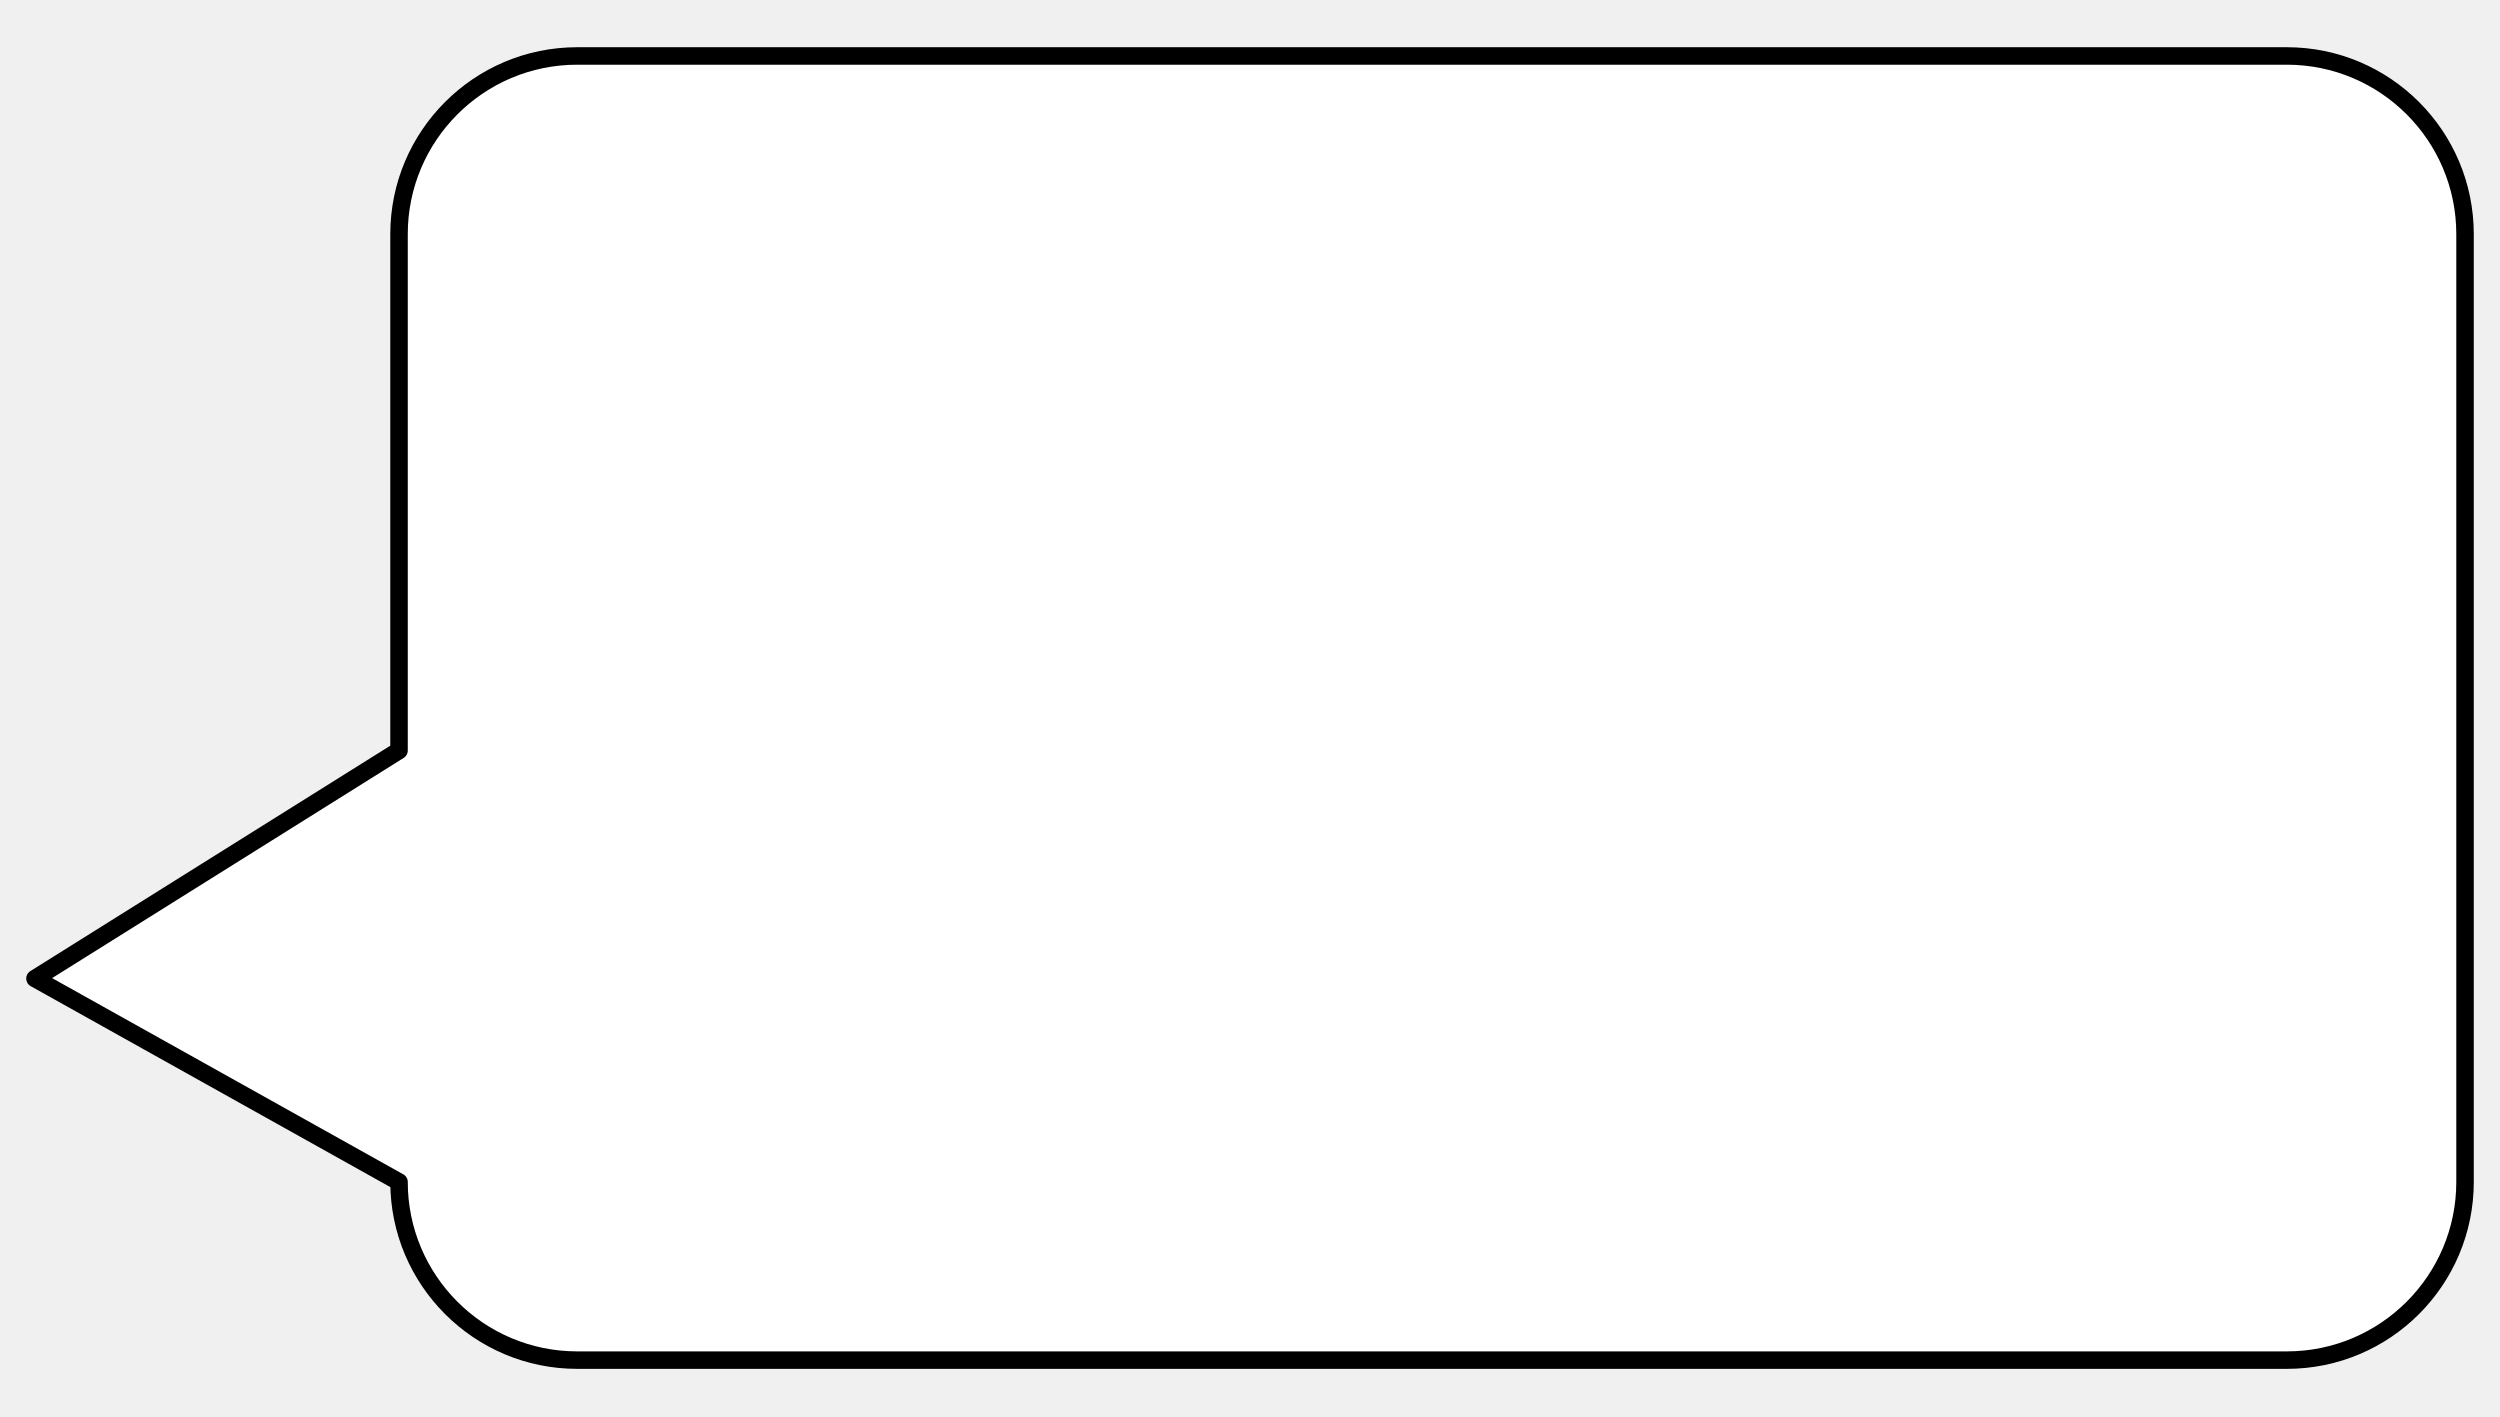
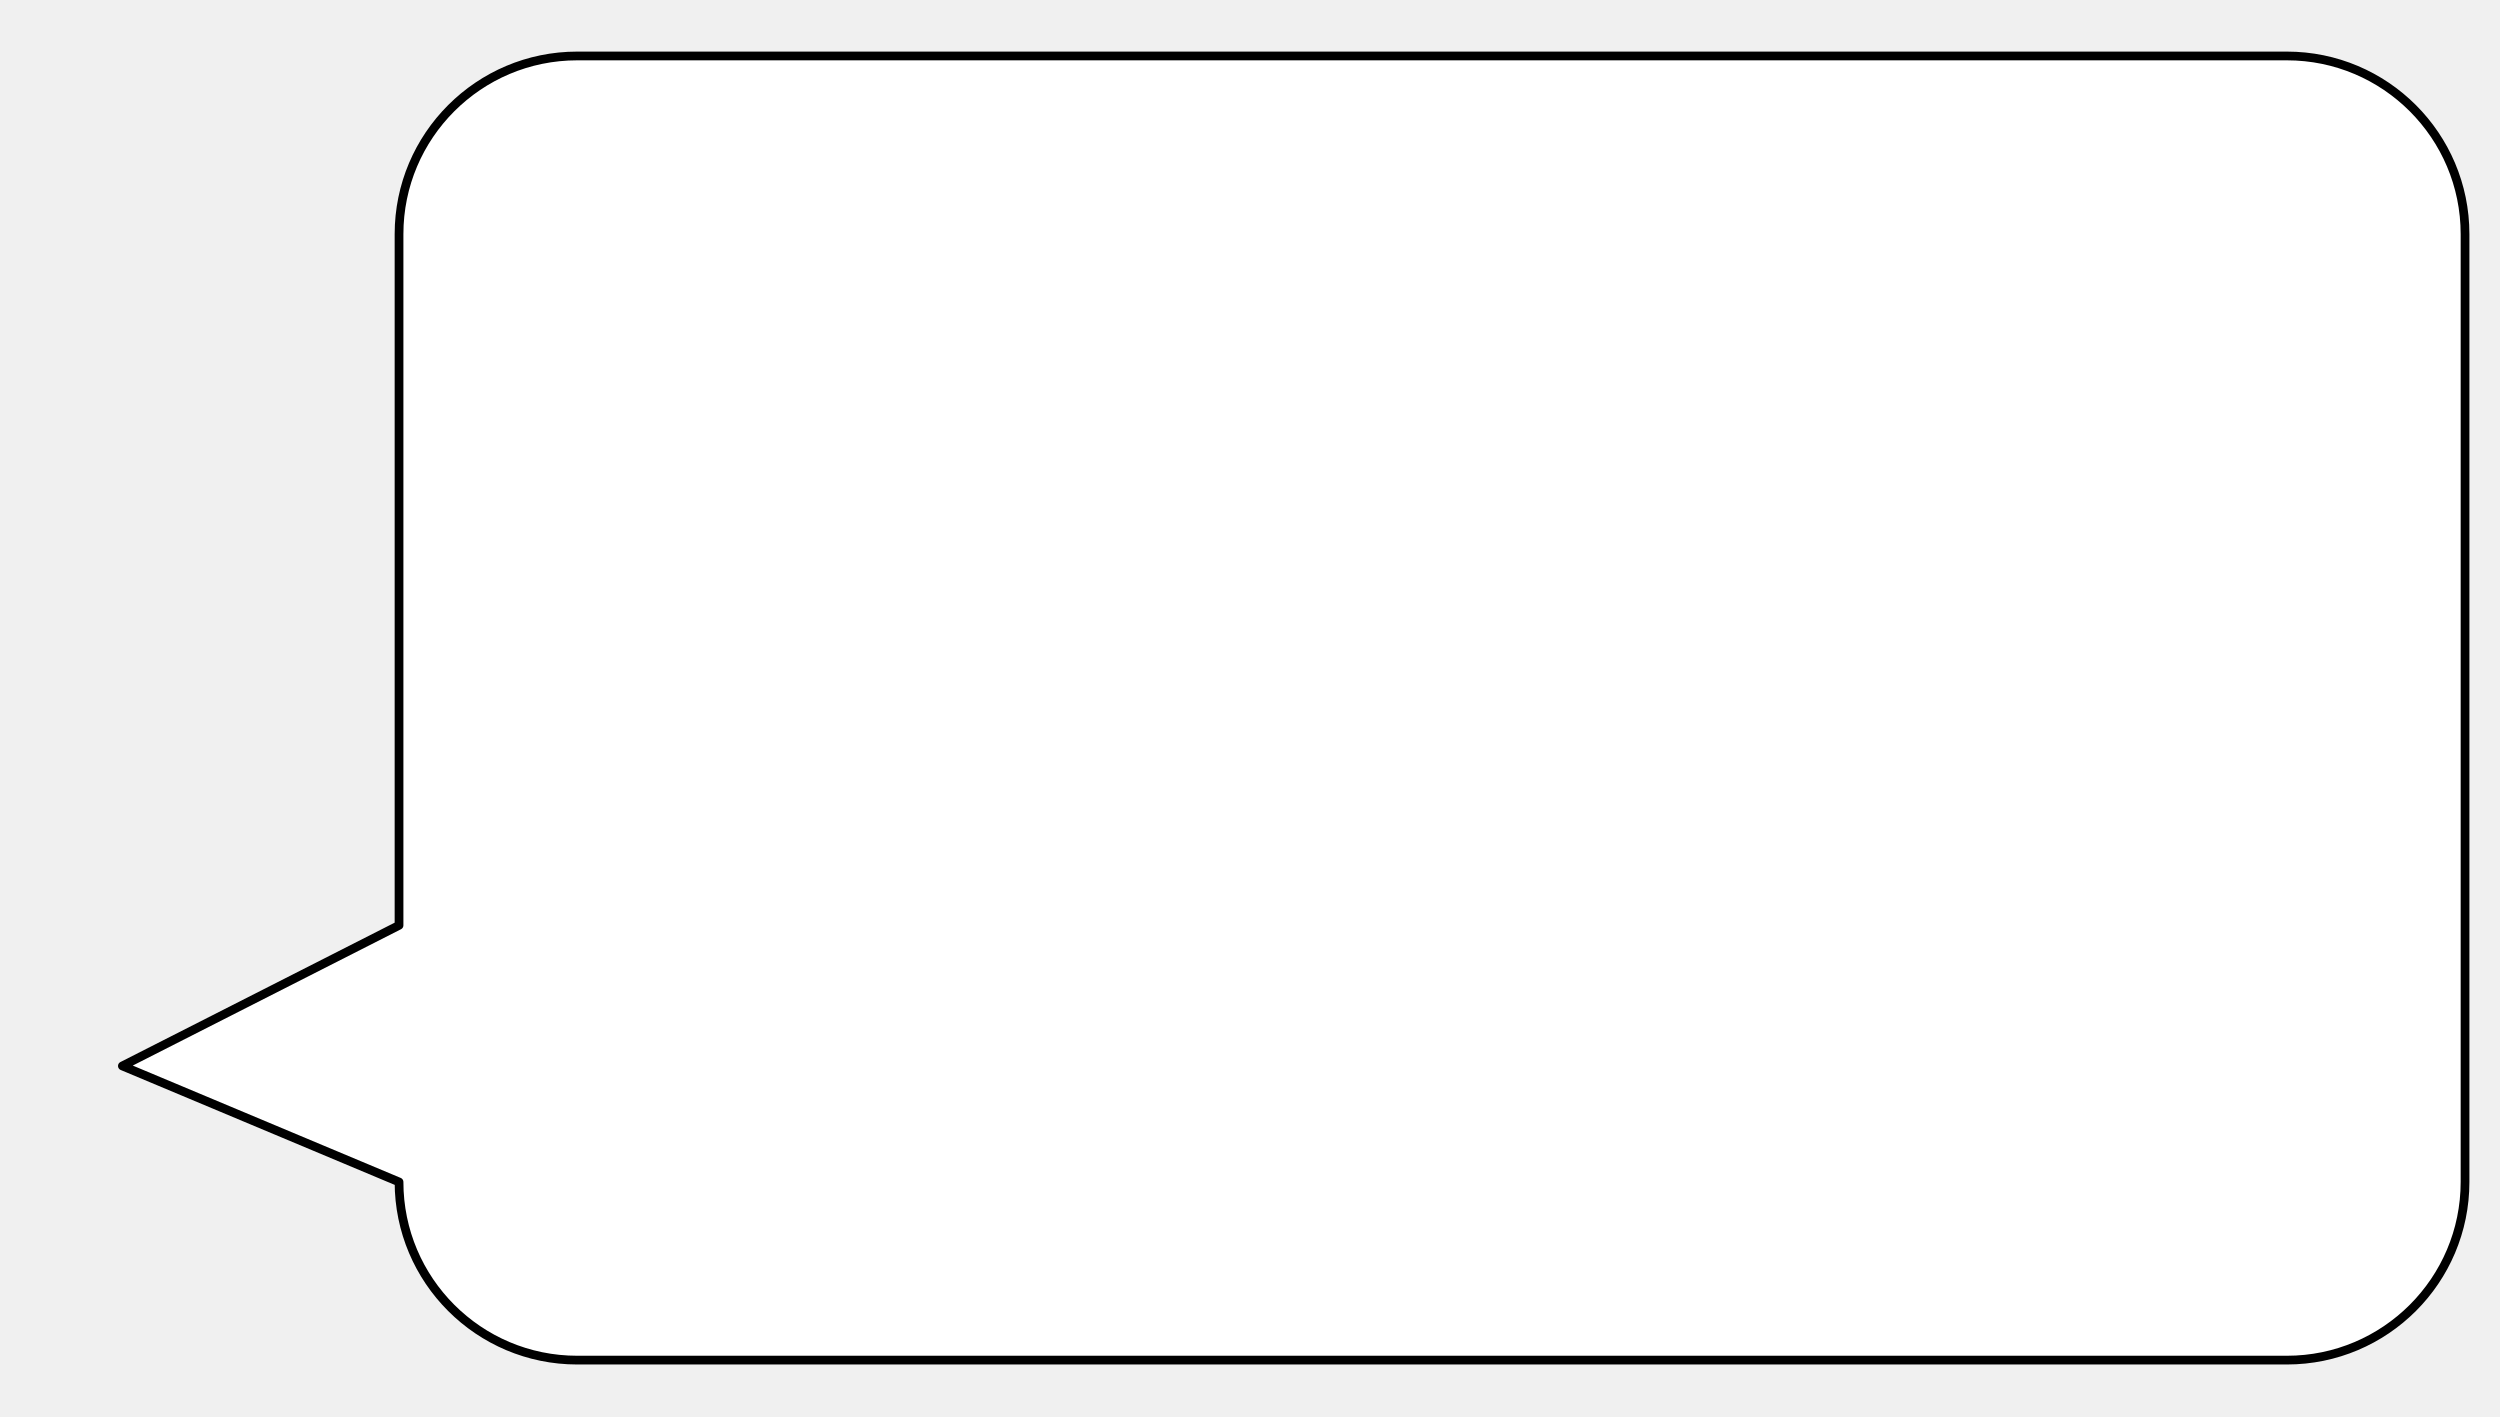
<svg xmlns="http://www.w3.org/2000/svg" width="286px" height="162px" version="1.1" xml:space="preserve" style="fill-rule:evenodd;clip-rule:evenodd;stroke-linecap:round;stroke-linejoin:round;stroke-miterlimit:1.5;">
-   <rect id="Artboard2" x="0" y="0" width="286" height="162" style="fill:none;" />
-   <path d="M261.617,155.598C272.867,155.598 282,146.465 282,135.216L282,26.784C282,15.535 272.867,6.402 261.617,6.402L66.032,6.402C54.782,6.402 45.649,15.535 45.649,26.784L45.649,85.859L4,111.944L45.649,135.216L45.649,135.216C45.649,146.465 54.782,155.598 66.032,155.598L261.617,155.598Z" style="fill:#fff;stroke:#000;stroke-width:2px;" />
+   <rect id="Artboard1" x="0" y="0" width="286" height="162" style="fill:none;" />
+   <path d="M261.617,155.598C272.867,155.598 282,146.465 282,135.216L282,26.784C282,15.535 272.867,6.402 261.617,6.402L66.032,6.402C54.782,6.402 45.649,15.535 45.649,26.784L45.649,105.859L14,121.944L45.649,135.216C45.649,146.465 54.782,155.598 66.032,155.598L261.617,155.598Z" style="fill:#fff;stroke:#000;stroke-width:1px;" />
</svg>
